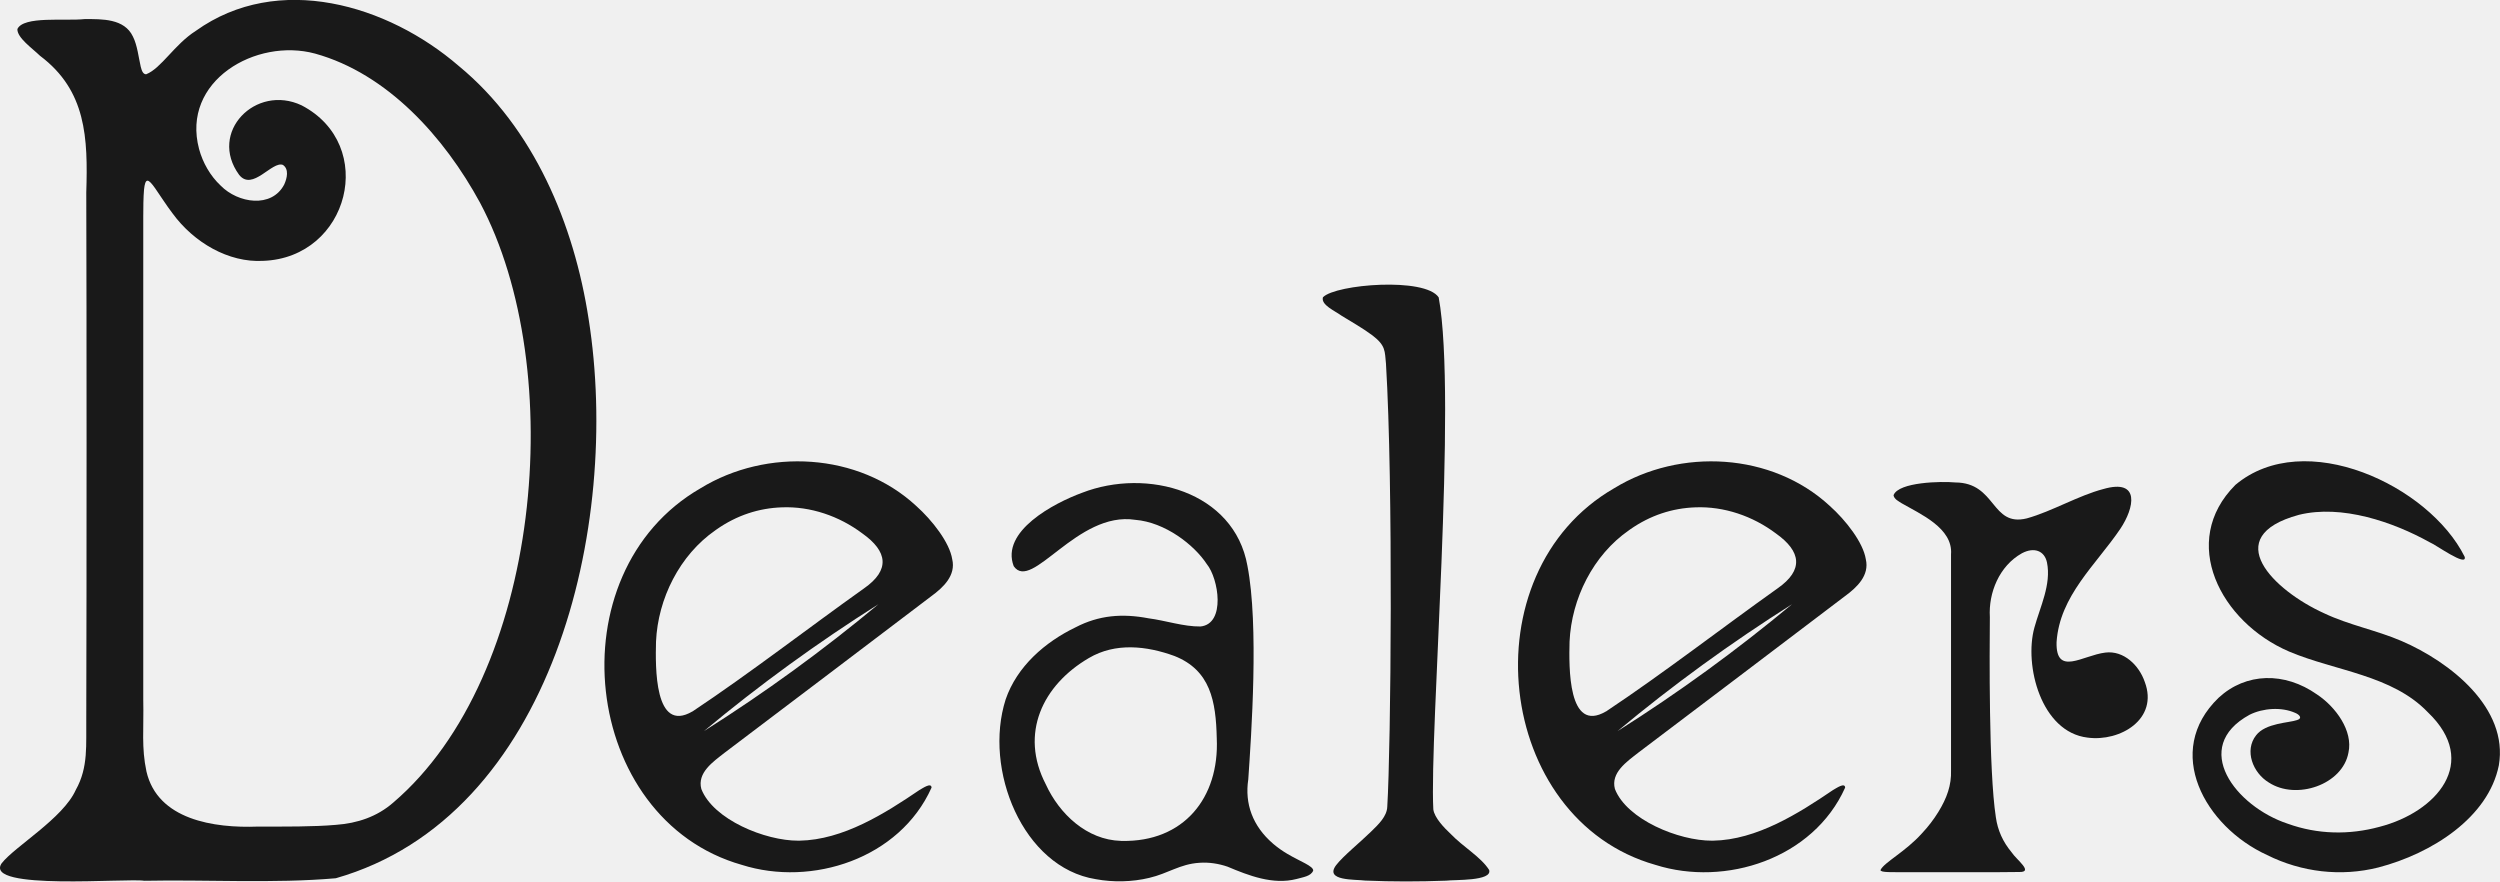
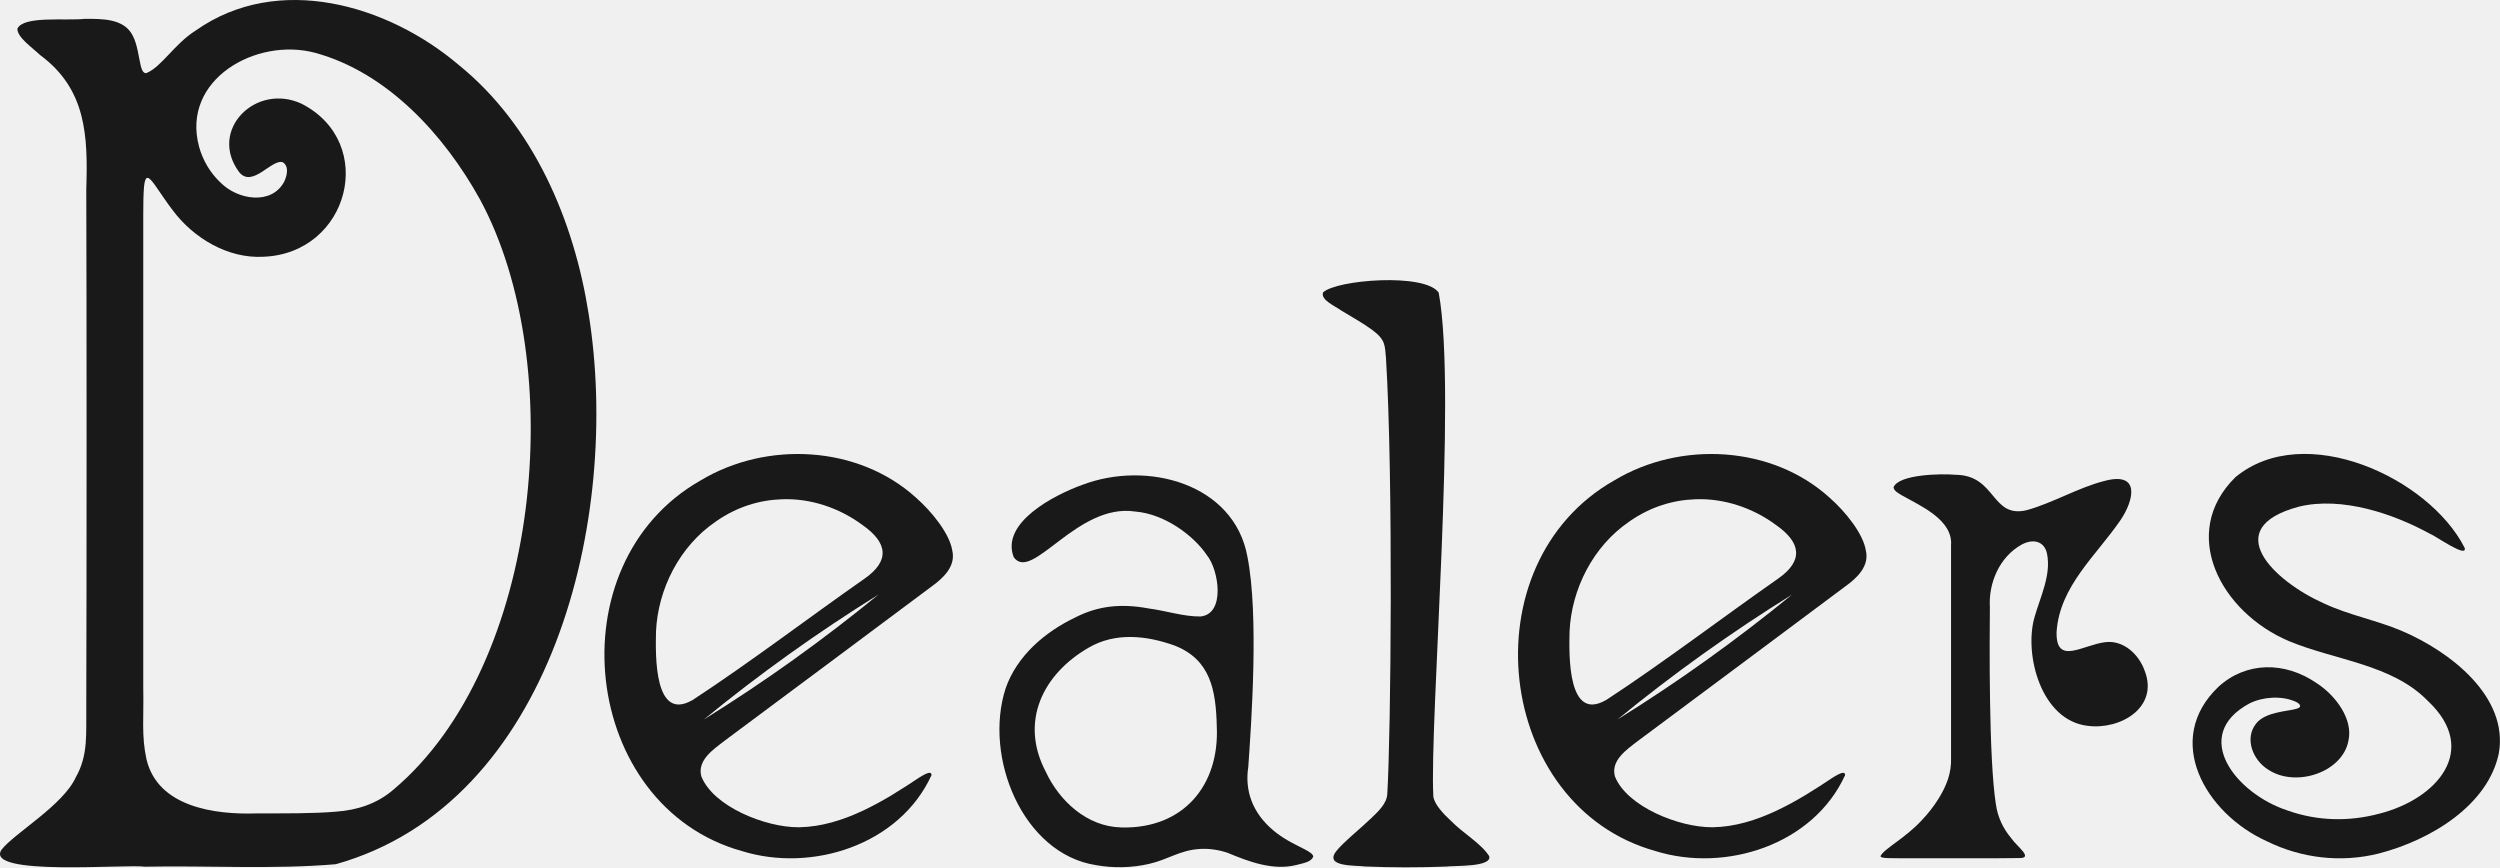
- <svg xmlns="http://www.w3.org/2000/svg" id="_レイヤー_2" data-name="レイヤー 2" viewBox="0 0 516.37 182.05">
+ <svg xmlns="http://www.w3.org/2000/svg" width="98" height="34" viewBox="0 0 98 34" fill="none">
+   <g clip-path="url(#clip0_270_385)">
+     <path d="M5.664 33.976C5.041 33.86 -0.658 34.368 0.063 33.304C0.579 32.65 2.471 31.569 2.97 30.471C3.473 29.591 3.367 28.716 3.382 27.72C3.39 25.254 3.394 21.177 3.394 17.127C3.394 13.474 3.39 9.842 3.382 7.432C3.449 5.321 3.388 3.499 1.568 2.154C1.261 1.861 0.67 1.46 0.682 1.124C0.926 0.608 2.551 0.823 3.322 0.739C4.003 0.739 4.876 0.717 5.21 1.411C5.383 1.74 5.438 2.242 5.517 2.578C5.563 2.767 5.626 2.87 5.73 2.868C6.326 2.636 6.836 1.719 7.677 1.193C10.904 -1.078 15.202 0.184 17.983 2.547C20.932 4.935 22.505 8.662 23.075 12.307C24.359 20.299 21.655 31.492 13.164 33.877C10.748 34.086 8.028 33.925 5.7 33.974H5.664V33.976ZM5.779 6.972C5.709 6.976 5.669 7.094 5.646 7.314C5.62 7.601 5.616 8.022 5.616 8.361C5.618 13.091 5.616 18.363 5.616 23.16C5.616 24.428 5.616 25.724 5.616 26.975C5.641 28.146 5.54 28.824 5.741 29.759C6.178 31.619 8.378 31.95 10.11 31.884C11.164 31.884 12.302 31.894 13.171 31.817C14.007 31.758 14.783 31.506 15.421 30.955C21.228 26.072 22.3 14.261 18.818 7.822C17.421 5.292 15.187 2.843 12.352 2.07C10.04 1.452 7.093 3.122 7.804 5.753C7.95 6.283 8.245 6.787 8.649 7.161C9.33 7.844 10.649 8.046 11.141 7.122C11.255 6.877 11.336 6.524 11.09 6.363C10.662 6.203 9.896 7.394 9.374 6.746C8.155 5.105 10.025 3.23 11.824 4.067C14.809 5.596 13.688 9.945 10.315 10.065C8.96 10.139 7.599 9.359 6.762 8.231C6.527 7.928 6.282 7.547 6.089 7.275C5.952 7.082 5.853 6.974 5.783 6.972H5.776H5.779Z" fill="#191919" />
+     <path d="M28.394 29.044C30.666 27.35 34.515 24.493 36.506 23C36.98 22.66 37.477 22.197 37.328 21.573C37.225 20.93 36.547 20.072 35.912 19.513C33.648 17.455 30.057 17.272 27.464 18.833C21.699 22.105 22.786 31.608 29.081 33.361C31.824 34.217 35.27 33.122 36.517 30.381C36.508 30.172 36.181 30.398 36.039 30.476C34.697 31.373 33.053 32.4 31.334 32.428H31.296C30 32.433 27.96 31.615 27.493 30.435C27.322 29.808 27.954 29.384 28.398 29.042L28.394 29.044ZM27.142 27.444C25.646 28.305 25.692 25.716 25.716 24.745C25.792 23.095 26.637 21.414 28.051 20.451L28.085 20.426C28.886 19.873 29.755 19.601 30.653 19.571C31.769 19.528 32.896 19.905 33.807 20.579C34.794 21.268 34.906 21.987 33.868 22.699C31.695 24.219 29.389 25.976 27.143 27.446L27.142 27.444ZM34.435 23.308C32.264 25.085 29.985 26.719 27.595 28.202C29.765 26.422 32.048 24.792 34.435 23.308Z" fill="#191919" />
+     <path d="M64.207 29.044C66.478 27.35 70.327 24.493 72.318 23C72.793 22.66 73.29 22.197 73.14 21.573C73.037 20.93 72.36 20.072 71.724 19.513C69.46 17.455 65.869 17.272 63.277 18.833C57.511 22.105 58.599 31.608 64.894 33.361C67.636 34.217 71.083 33.122 72.33 30.381C72.32 30.172 71.994 30.398 71.851 30.476C70.51 31.373 68.866 32.4 67.147 32.428H67.109C65.812 32.433 63.772 31.615 63.305 30.435C63.134 29.808 63.766 29.384 64.21 29.042L64.207 29.044ZM62.952 27.444C61.457 28.305 61.502 25.716 61.527 24.745C61.603 23.095 62.447 21.414 63.861 20.451L63.895 20.426C64.696 19.873 65.566 19.601 66.463 19.571C67.579 19.528 68.707 19.905 69.618 20.579C70.604 21.268 70.716 21.987 69.678 22.699C67.505 24.219 65.199 25.976 62.954 27.446L62.952 27.444ZM70.248 23.308C68.076 25.085 65.797 26.719 63.408 28.202C65.577 26.422 67.86 24.792 70.248 23.308Z" fill="#191919" />
+     <path d="M49.895 32.536C49.104 31.862 48.787 31.003 48.933 30.062C49.051 28.36 49.354 24.114 48.899 21.823C48.381 18.962 44.974 18.032 42.414 19.011C41.317 19.407 39.216 20.495 39.738 21.84C40.448 22.85 42.22 19.703 44.504 20.053C45.667 20.146 46.807 21.011 47.307 21.759C47.772 22.318 48.056 24.066 47.06 24.166C46.394 24.174 45.697 23.937 45.023 23.851C43.993 23.659 43.08 23.73 42.163 24.198C40.964 24.768 39.867 25.705 39.423 26.977C38.544 29.677 40.093 33.464 42.955 33.912C43.636 34.037 44.384 34.02 45.046 33.864C45.794 33.692 46.249 33.33 47.012 33.281C47.388 33.253 47.772 33.313 48.121 33.43C48.954 33.776 49.901 34.138 50.821 33.907C51.081 33.834 51.389 33.802 51.478 33.582C51.488 33.406 50.971 33.232 50.461 32.934C50.277 32.827 50.093 32.7 49.924 32.56L49.895 32.536ZM43.94 32.435C42.609 32.4 41.528 31.401 40.994 30.252C39.962 28.295 40.873 26.424 42.683 25.384C43.727 24.777 44.951 24.913 46.043 25.305C47.449 25.856 47.665 27.042 47.698 28.48C47.804 30.777 46.399 32.486 43.98 32.437H43.942L43.94 32.435Z" fill="#191919" />
+     <path d="M74.228 19.113C74.258 19.257 74.421 19.334 74.547 19.414C75.262 19.823 76.564 20.368 76.481 21.384C76.481 22.925 76.481 28.381 76.481 29.714C76.501 30.284 76.317 30.788 75.983 31.32C75.805 31.608 75.581 31.893 75.342 32.144C74.679 32.868 73.86 33.26 73.715 33.561C73.719 33.664 74.163 33.639 74.843 33.643C76.205 33.639 78.424 33.651 79.139 33.636C79.745 33.653 79.052 33.175 78.849 32.868C78.515 32.472 78.31 32.03 78.238 31.524C77.955 29.722 77.991 25.119 78.003 23.802C77.946 22.87 78.367 21.832 79.261 21.341C79.749 21.089 80.147 21.253 80.242 21.698C80.417 22.54 79.973 23.408 79.749 24.209C79.339 25.666 80.01 28.237 81.831 28.452C83.11 28.622 84.628 27.739 84.074 26.301C83.854 25.666 83.252 25.083 82.529 25.173C81.643 25.277 80.586 26.105 80.618 24.771C80.736 22.984 82.161 21.789 83.115 20.402C83.664 19.599 83.918 18.449 82.451 18.865C81.472 19.117 80.439 19.726 79.453 19.997C78.043 20.338 78.264 18.619 76.647 18.611C76.103 18.561 74.436 18.592 74.23 19.096V19.11L74.228 19.113Z" fill="#191919" />
+     <path d="M96.617 21.48C96.715 21.895 95.478 21.008 95.239 20.916C93.816 20.137 91.798 19.452 90.117 19.861C86.962 20.705 89.139 22.782 91.102 23.656C92.096 24.119 93.138 24.304 94.138 24.726C96.059 25.54 98.338 27.316 97.955 29.523C97.545 31.532 95.336 32.921 93.235 33.461C91.768 33.825 90.223 33.646 88.868 32.981C86.433 31.883 84.785 28.987 86.97 26.916C88.046 25.938 89.562 25.913 90.825 26.787C91.567 27.271 92.246 28.197 92.06 29.03C91.834 30.27 90.016 30.878 88.936 30.184C88.312 29.812 87.97 28.951 88.439 28.365C88.809 27.887 89.739 27.885 90.044 27.777C90.27 27.71 90.139 27.566 89.97 27.499C89.441 27.267 88.714 27.31 88.181 27.573C85.852 28.828 87.636 31.108 89.676 31.773C90.855 32.191 92.09 32.212 93.276 31.894C95.512 31.327 97.226 29.405 95.172 27.476C93.768 26.033 91.546 25.889 89.731 25.133C87.042 23.997 85.402 20.896 87.629 18.705C90.339 16.464 95.218 18.73 96.609 21.467L96.613 21.478L96.617 21.48Z" fill="#191919" />
+     <path d="M51.858 11.476C51.783 11.768 52.321 11.988 52.586 12.178C52.989 12.423 53.427 12.664 53.801 12.94C54.33 13.338 54.279 13.551 54.33 14.027C54.619 18.716 54.524 28.813 54.382 31.111C54.37 31.491 54.04 31.797 53.748 32.077C53.332 32.478 52.638 33.033 52.377 33.371C51.899 33.993 53.137 33.916 53.516 33.967C54.625 34.011 55.579 34.01 56.691 33.97C57.005 33.928 58.51 33.997 58.375 33.558C58.05 33.053 57.365 32.678 56.872 32.172C56.61 31.931 56.228 31.541 56.187 31.222C56.029 28.258 57.126 15.368 56.397 11.474C55.871 10.686 52.37 10.965 51.863 11.465L51.856 11.478L51.858 11.476Z" fill="#191919" />
+   </g>
  <defs>
-     <style>
-       .cls-1 {
-         fill: #191919;
-       }
-     </style>
+     <clipPath id="clip0_270_385">
+       <rect width="98" height="34" fill="white" />
+     </clipPath>
  </defs>
-   <g id="_レイヤー_1-2" data-name="レイヤー 1">
-     <g>
-       <path class="cls-1" d="M29.84,181.93c-3.28-.62-33.31,2.1-29.51-3.6,2.72-3.5,12.69-9.29,15.32-15.17,2.65-4.71,2.09-9.4,2.17-14.73.04-13.21.06-35.04.06-56.73,0-19.56-.02-39.01-.06-51.92.35-11.3.03-21.06-9.56-28.26-1.62-1.57-4.73-3.72-4.67-5.52,1.29-2.76,9.85-1.61,13.91-2.06,3.59,0,8.19-.12,9.95,3.6.91,1.76,1.2,4.45,1.62,6.25.24,1.01.57,1.56,1.12,1.55,3.14-1.24,5.83-6.15,10.26-8.97,17-12.16,39.65-5.4,54.3,7.25,15.54,12.79,23.83,32.75,26.83,52.27,6.77,42.8-7.48,102.74-52.22,115.51-12.73,1.12-27.06.26-39.33.52h-.19ZM30.45,37.32c-.37.02-.58.65-.7,1.83-.14,1.54-.16,3.79-.16,5.61.01,25.33,0,53.56,0,79.25,0,6.79,0,13.73,0,20.43.13,6.27-.4,9.9.66,14.91,2.3,9.96,13.89,11.73,23.02,11.38,5.55,0,11.55.05,16.13-.36,4.4-.32,8.49-1.67,11.85-4.62,30.6-26.15,36.25-89.4,17.9-123.88-7.36-13.55-19.13-26.66-34.07-30.8-12.18-3.31-27.71,5.63-23.96,19.72.77,2.84,2.32,5.54,4.45,7.54,3.59,3.66,10.54,4.74,13.13-.21.6-1.31,1.03-3.2-.27-4.06-2.25-.86-6.29,5.52-9.04,2.05-6.42-8.79,3.43-18.83,12.91-14.35,15.73,8.19,9.82,31.48-7.95,32.12-7.14.4-14.31-3.78-18.72-9.82-1.24-1.62-2.53-3.66-3.55-5.12-.72-1.03-1.24-1.61-1.61-1.62h-.04Z" />
-       <path class="cls-1" d="M149.61,155.52c11.97-9.07,32.25-24.37,42.74-32.37,2.5-1.82,5.12-4.3,4.33-7.64-.54-3.44-4.11-8.04-7.46-11.03-11.93-11.02-30.85-12-44.51-3.64-30.38,17.52-24.65,68.41,8.52,77.8,14.45,4.58,32.61-1.28,39.18-15.96-.05-1.12-1.77.09-2.52.51-7.07,4.8-15.73,10.3-24.79,10.45h-.2c-6.83.03-17.58-4.35-20.04-10.67-.9-3.36,2.43-5.63,4.77-7.46ZM143.01,146.95c-7.88,4.61-7.64-9.25-7.51-14.45.4-8.84,4.85-17.84,12.3-23l.18-.13c4.22-2.96,8.8-4.42,13.53-4.58,5.88-.23,11.82,1.79,16.62,5.4,5.2,3.69,5.79,7.54.32,11.35-11.45,8.14-23.6,17.55-35.43,25.42ZM181.44,124.8c-11.44,9.52-23.45,18.27-36.04,26.21,11.43-9.53,23.46-18.26,36.04-26.21Z" />
-       <path class="cls-1" d="M338.31,155.52c11.97-9.07,32.25-24.37,42.74-32.37,2.5-1.82,5.12-4.3,4.33-7.64-.54-3.44-4.11-8.04-7.46-11.03-11.93-11.02-30.85-12-44.51-3.64-30.38,17.52-24.65,68.41,8.52,77.8,14.45,4.58,32.61-1.28,39.18-15.96-.05-1.12-1.77.09-2.52.51-7.07,4.8-15.73,10.3-24.79,10.45h-.2c-6.83.03-17.58-4.35-20.04-10.67-.9-3.36,2.43-5.63,4.77-7.46ZM331.7,146.95c-7.88,4.61-7.64-9.25-7.51-14.45.4-8.84,4.85-17.84,12.3-23l.18-.13c4.22-2.96,8.8-4.42,13.53-4.58,5.88-.23,11.82,1.79,16.62,5.4,5.2,3.69,5.79,7.54.32,11.35-11.45,8.14-23.6,17.55-35.43,25.42ZM370.14,124.8c-11.44,9.52-23.45,18.27-36.04,26.21,11.43-9.53,23.46-18.26,36.04-26.21Z" />
-       <path class="cls-1" d="M262.9,174.22c-4.17-3.61-5.84-8.21-5.07-13.25.62-9.11,2.22-31.85-.18-44.12-2.73-15.32-20.68-20.3-34.17-15.06-5.78,2.12-16.85,7.95-14.1,15.15,3.74,5.41,13.08-11.44,25.11-9.57,6.13.5,12.14,5.13,14.77,9.14,2.45,2.99,3.95,12.35-1.3,12.89-3.51.04-7.18-1.23-10.73-1.69-5.43-1.03-10.24-.65-15.07,1.86-6.32,3.05-12.1,8.07-14.44,14.88-4.63,14.46,3.53,34.74,18.61,37.14,3.59.67,7.53.58,11.02-.26,3.94-.92,6.34-2.86,10.36-3.12,1.98-.15,4,.17,5.84.8,4.39,1.85,9.38,3.79,14.23,2.55,1.37-.39,2.99-.56,3.46-1.74.05-.94-2.67-1.87-5.36-3.47-.97-.57-1.94-1.25-2.83-2l-.15-.13ZM231.52,173.68c-7.01-.19-12.71-5.54-15.52-11.69-5.44-10.48-.64-20.5,8.9-26.07,5.5-3.25,11.95-2.52,17.7-.42,7.41,2.95,8.55,9.3,8.72,17,.56,12.3-6.84,21.45-19.59,21.19h-.2Z" />
-       <path class="cls-1" d="M391.11,102.34c.16.77,1.02,1.18,1.68,1.61,3.77,2.19,10.63,5.11,10.19,10.55,0,8.25,0,37.47,0,44.61.11,3.05-.86,5.75-2.62,8.6-.94,1.54-2.12,3.07-3.38,4.41-3.49,3.88-7.81,5.98-8.57,7.59.02.55,2.36.42,5.94.44,7.18-.02,18.87.04,22.64-.04,3.19.09-.46-2.47-1.53-4.11-1.76-2.12-2.84-4.49-3.22-7.2-1.49-9.65-1.3-34.3-1.24-41.35-.3-4.99,1.92-10.55,6.63-13.18,2.57-1.35,4.67-.47,5.17,1.91.92,4.51-1.42,9.16-2.6,13.45-2.16,7.8,1.38,21.57,10.97,22.72,6.74.91,14.74-3.82,11.82-11.52-1.16-3.4-4.33-6.52-8.14-6.04-4.67.56-10.24,4.99-10.07-2.15.62-9.57,8.13-15.97,13.16-23.4,2.89-4.3,4.23-10.46-3.5-8.23-5.16,1.35-10.6,4.61-15.8,6.06-7.43,1.83-6.26-7.38-14.78-7.42-2.87-.27-11.65-.1-12.74,2.6v.07Z" />
-       <path class="cls-1" d="M509.08,115.01c.52,2.22-6-2.53-7.26-3.02-7.5-4.17-18.13-7.84-26.99-5.65-16.62,4.52-5.15,15.64,5.19,20.32,5.24,2.48,10.73,3.47,16,5.73,10.12,4.36,22.13,13.87,20.11,25.69-2.16,10.76-13.8,18.2-24.87,21.09-7.73,1.95-15.87.99-23.01-2.57-12.83-5.88-21.51-21.39-10-32.48,5.67-5.24,13.66-5.37,20.31-.69,3.91,2.59,7.49,7.55,6.51,12.01-1.19,6.64-10.77,9.9-16.46,6.18-3.29-1.99-5.09-6.6-2.62-9.74,1.95-2.56,6.85-2.57,8.46-3.15,1.19-.36.5-1.13-.39-1.49-2.79-1.24-6.62-1.01-9.43.4-12.27,6.72-2.87,18.93,7.88,22.49,6.21,2.24,12.72,2.35,18.97.65,11.78-3.04,20.81-13.33,9.99-23.66-7.4-7.73-19.11-8.5-28.67-12.55-14.17-6.08-22.81-22.69-11.08-34.42,14.28-12,39.99.13,47.32,14.79l.02.06Z" />
-       <path class="cls-1" d="M273.24,61.44c-.39,1.56,2.44,2.74,3.84,3.76,2.12,1.31,4.43,2.6,6.4,4.08,2.79,2.13,2.52,3.27,2.79,5.82,1.52,25.11,1.02,79.18.27,91.49-.06,2.03-1.8,3.67-3.34,5.17-2.19,2.15-5.85,5.12-7.22,6.93-2.52,3.33,4,2.92,6,3.19,5.84.24,10.87.23,16.73.02,1.65-.23,9.58.14,8.87-2.21-1.71-2.7-5.32-4.71-7.92-7.42-1.38-1.29-3.39-3.38-3.61-5.09-.83-15.87,4.95-84.9,1.11-105.75-2.77-4.22-21.22-2.73-23.89-.05l-.04.07Z" />
-     </g>
-   </g>
</svg>
